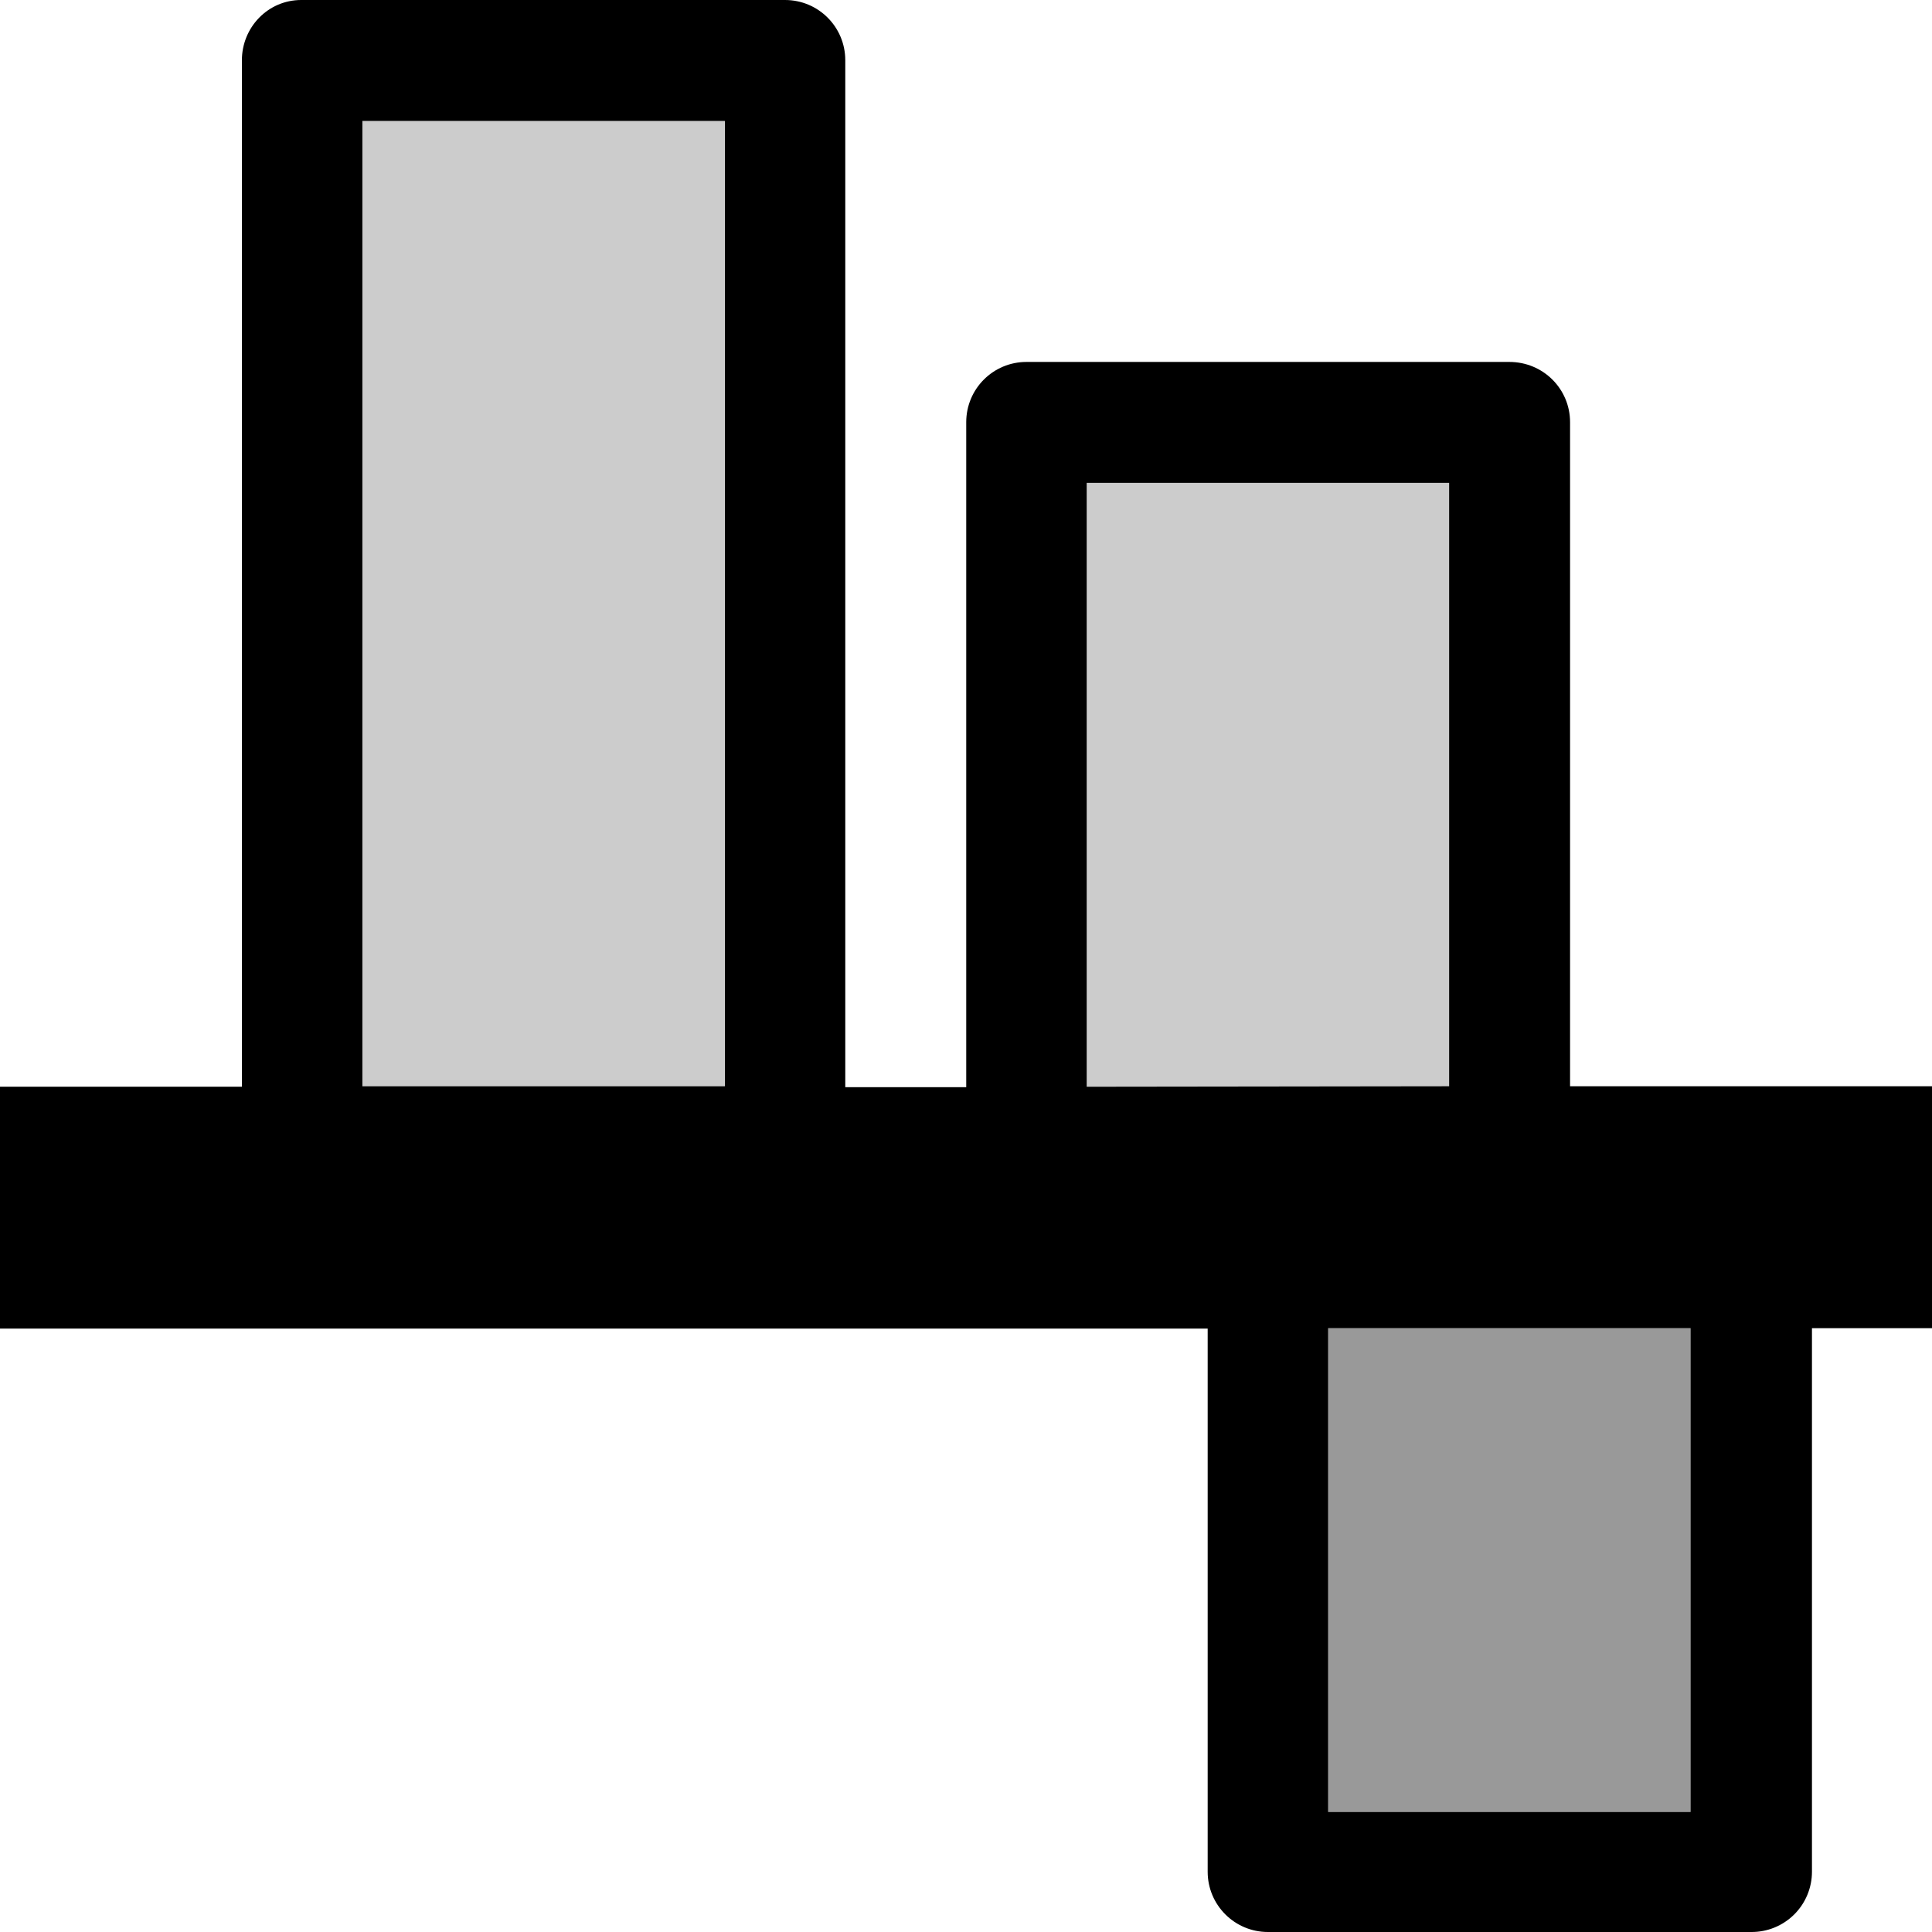
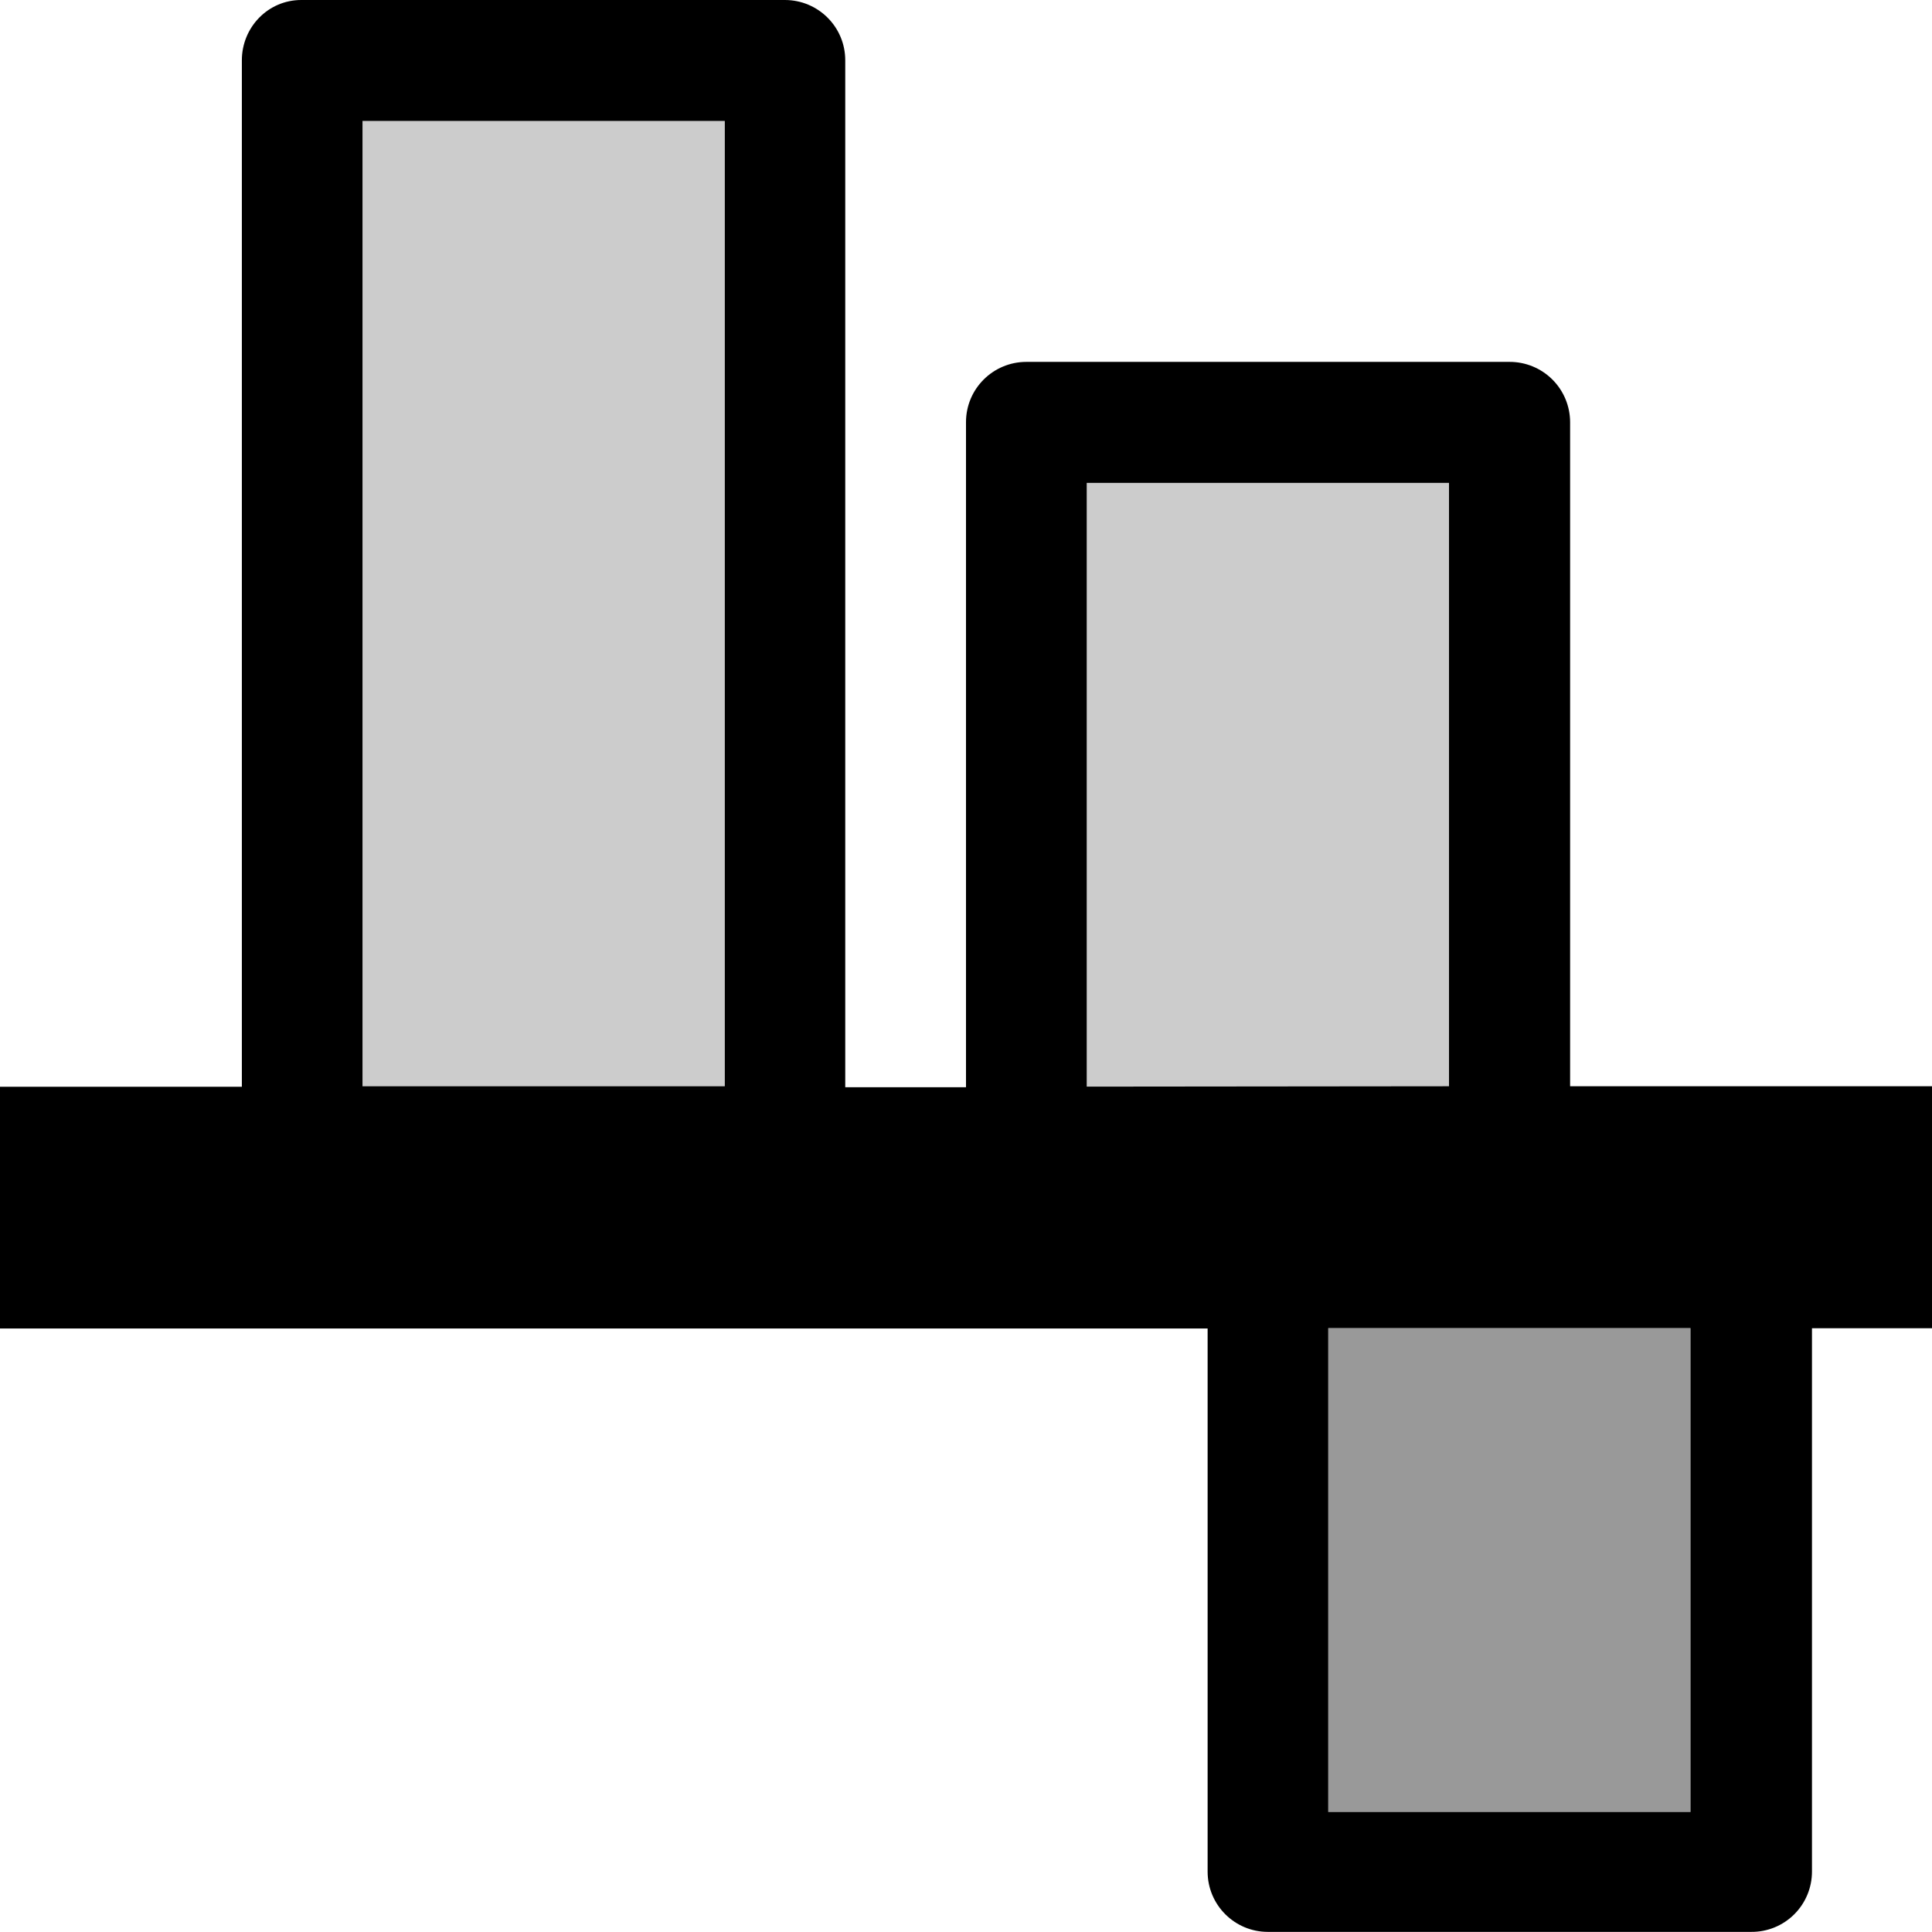
- <svg xmlns="http://www.w3.org/2000/svg" viewBox="0 0 4.233 4.233" fill="currentColor" height="16px" width="16px">
-   <path d="M2.91 2.91h.794V3.97H2.91z" opacity=".4" />
-   <path d="M.794.265V2.38h.793V.265H.794zm1.587.793v1.323h.794V1.058h-.794z" opacity=".2" />
-   <path d="M4.233 2.91H3.97v1.191a.132.132 0 01-.133.132H2.778a.132.132 0 01-.132-.132v-1.19H0v-.53h.53V.132C.53.06.587 0 .66 0H1.72c.073 0 .132.059.132.132v2.25h.265V.925c0-.073.059-.132.132-.132h1.058c.074 0 .133.059.133.132v1.455h.793zM3.704 3.97V2.91H2.91V3.97zM3.175 2.38V1.058h-.794v1.323zm-1.587 0V.265H.794V2.38z" style="marker:none" />
+ <svg xmlns="http://www.w3.org/2000/svg" viewBox="0 0 16 16" fill="currentColor" height="16px" width="16px">
+   <path d="M11 11h3v4.006h-3z" opacity=".4" />
+   <path d="M3.001 1.002v7.994H6V1.002zM9 3.999v5h3V4z" opacity=".2" />
+   <path d="M16 11h-.994V15.5a.499.499 0 01-.503.499H10.5a.499.499 0 01-.499-.499v-4.498H0V9h2.003V.499c0-.272.216-.499.492-.499H6.5c.276 0 .5.223.5.499v8.505h1V3.496c0-.276.224-.499.5-.499H12.5a.5.5 0 01.503.5v5.499H16zm-2 4.006v-4.007h-3v4.007zm-2-6.01V3.999H9v5zm-5.998 0V1.002h-3v7.994z" />
</svg>
